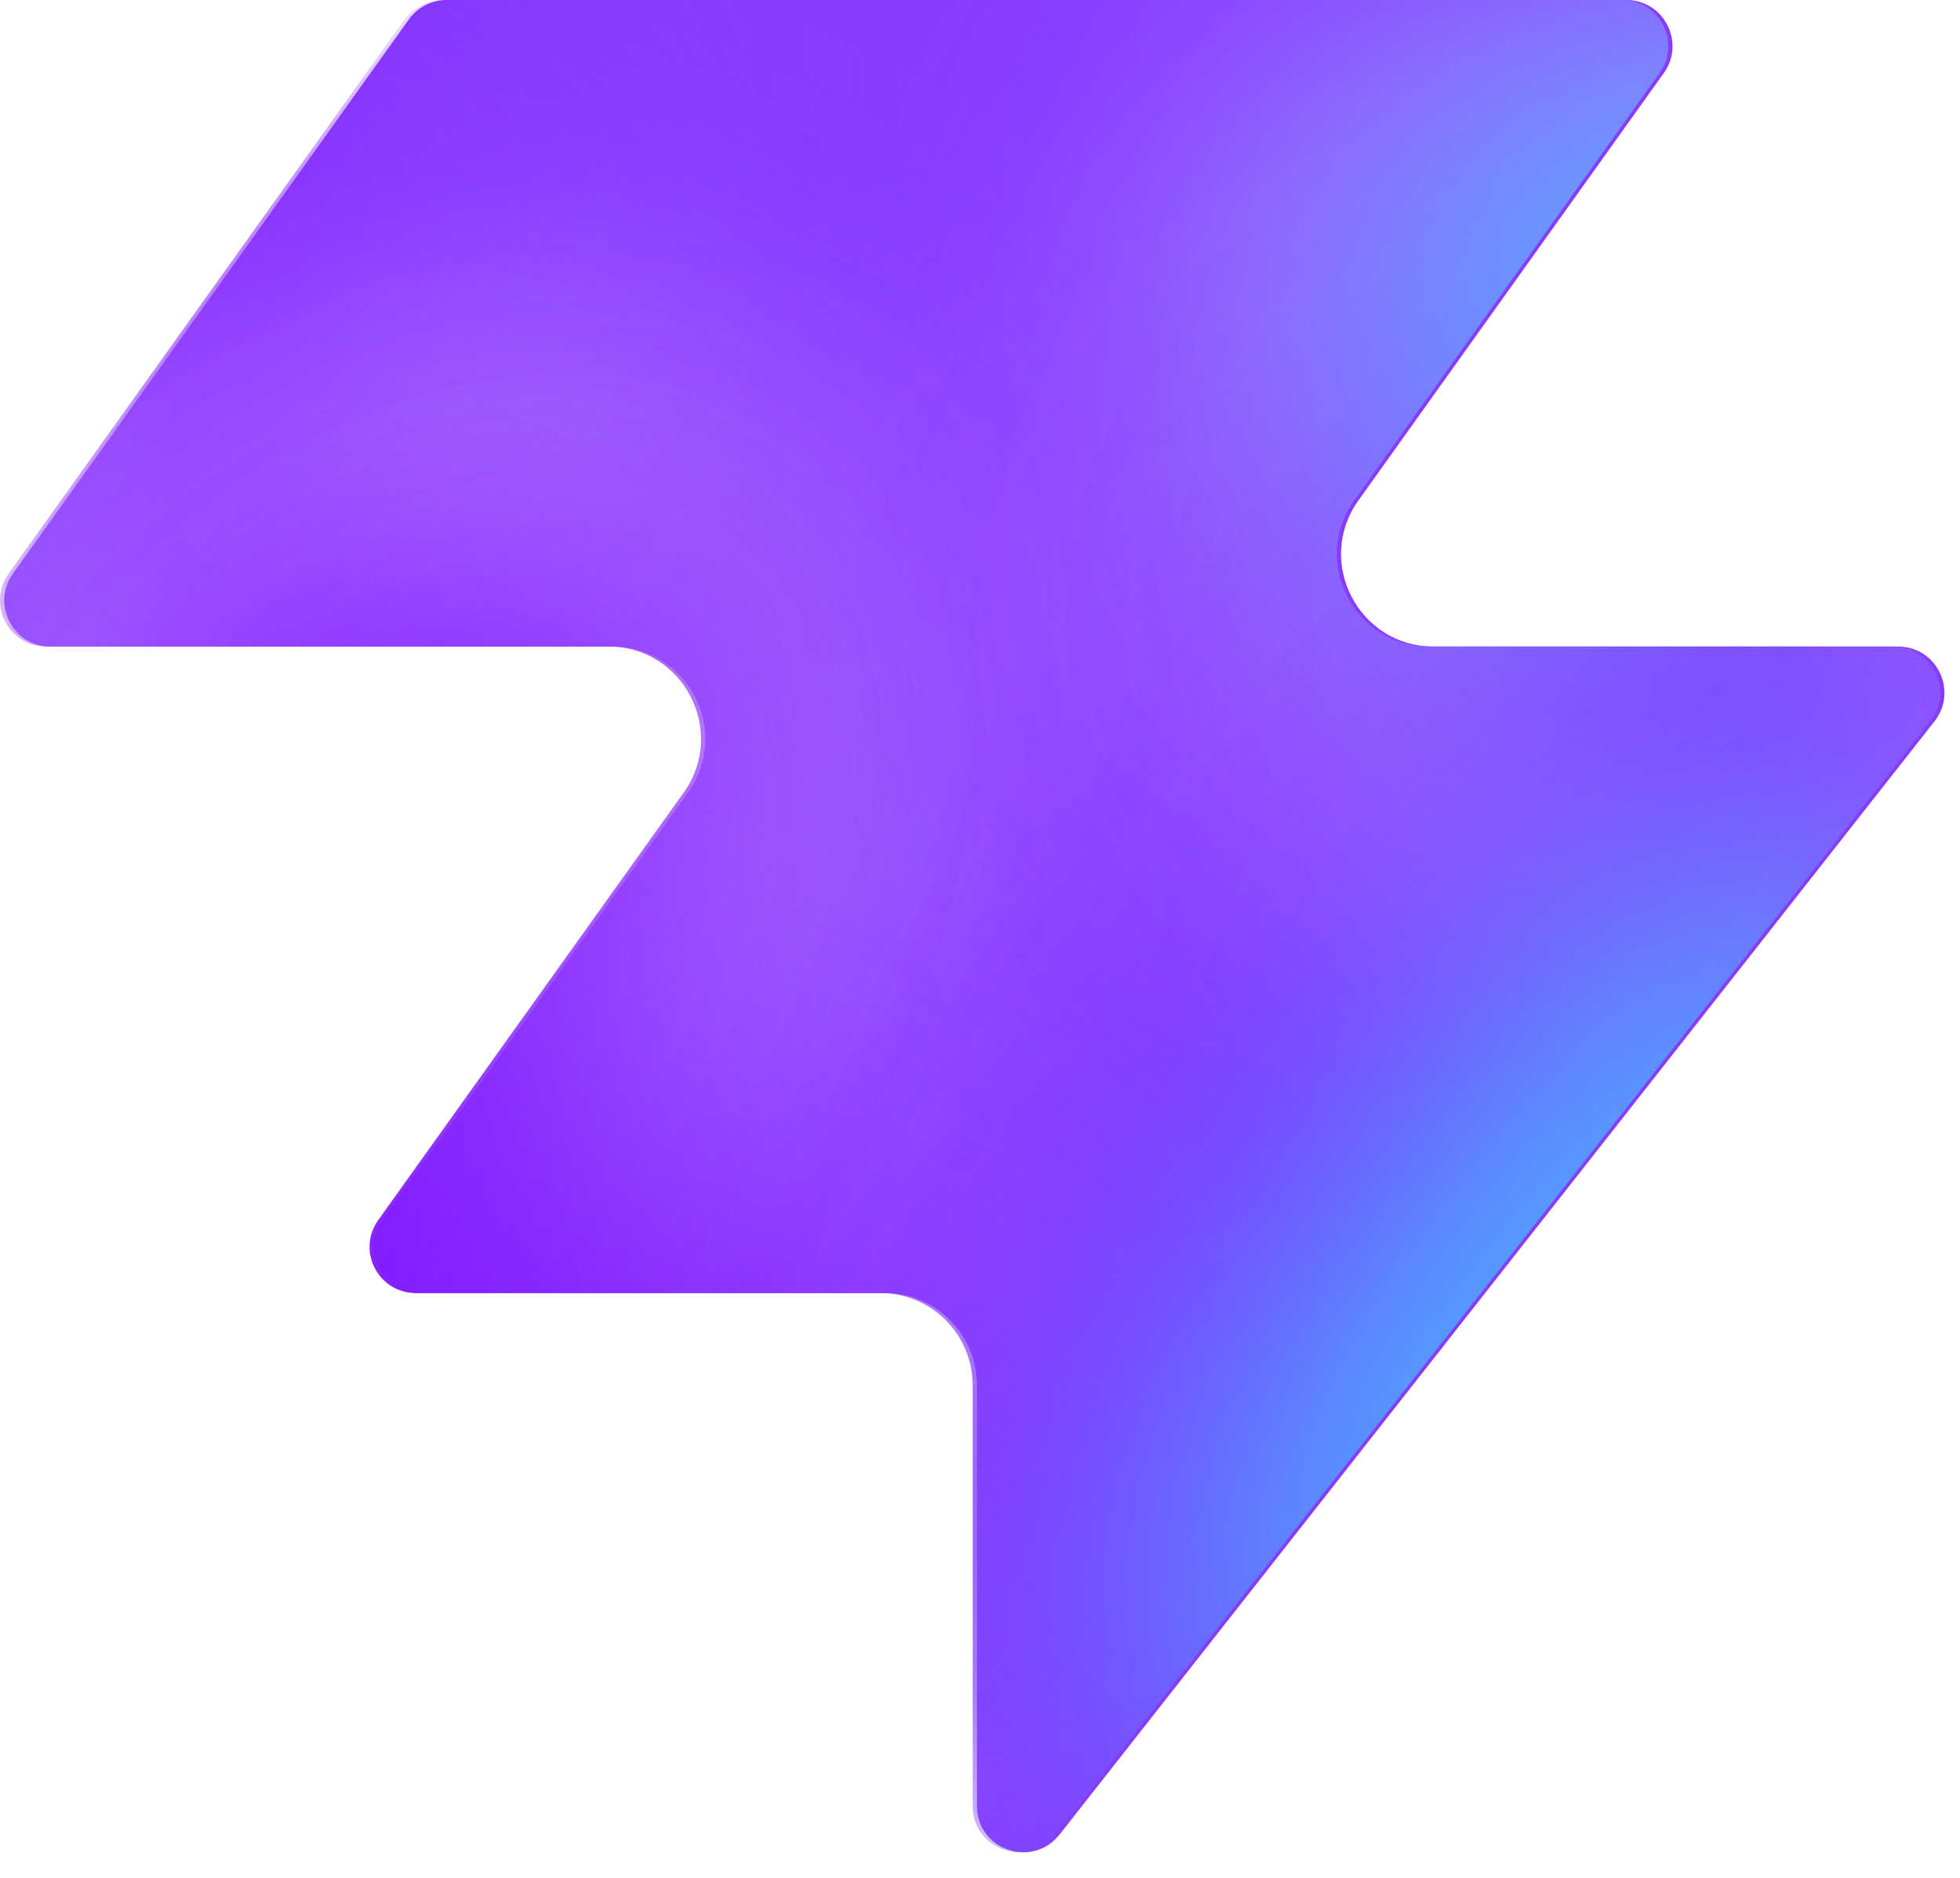
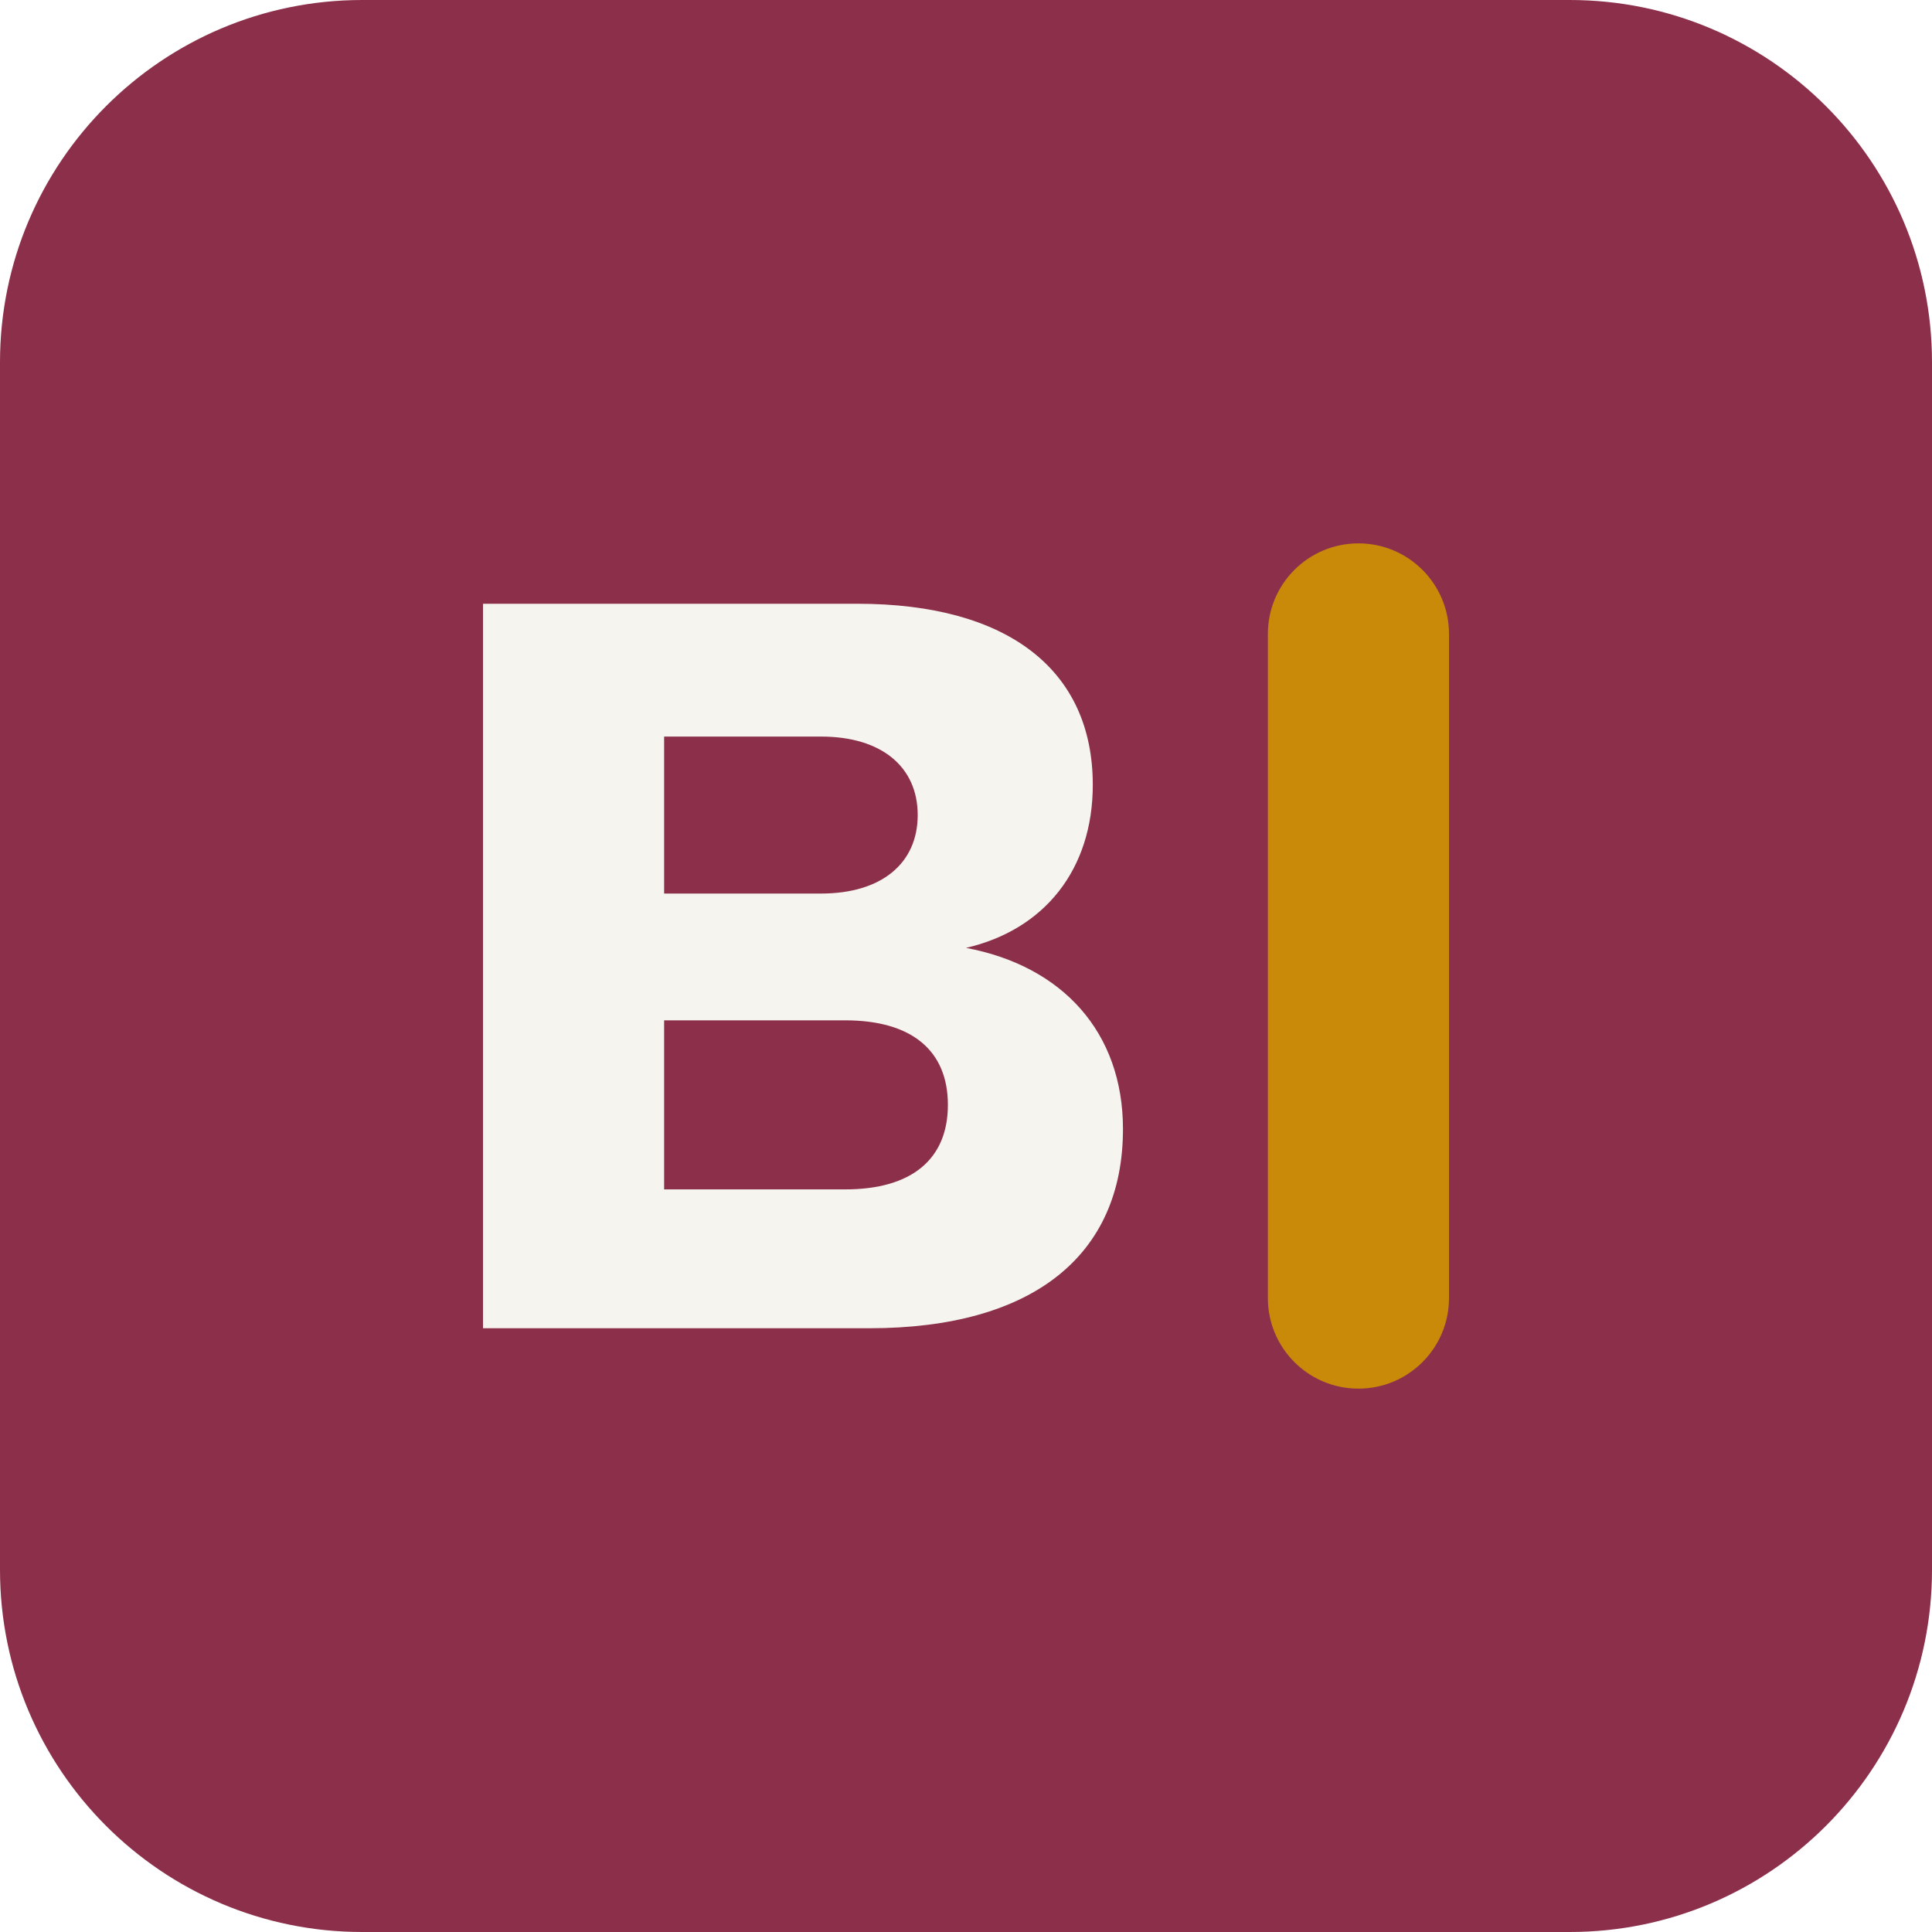
- <svg xmlns="http://www.w3.org/2000/svg" width="48" height="46" fill="none" viewBox="0 0 48 46">
-   <path fill="#863bff" d="M25.946 44.938c-.664.845-2.021.375-2.021-.698V33.937a2.26 2.26 0 0 0-2.262-2.262H10.287c-.92 0-1.456-1.04-.92-1.788l7.48-10.471c1.07-1.497 0-3.578-1.842-3.578H1.237c-.92 0-1.456-1.04-.92-1.788L10.013.474c.214-.297.556-.474.92-.474h28.894c.92 0 1.456 1.04.92 1.788l-7.48 10.471c-1.07 1.498 0 3.579 1.842 3.579h11.377c.943 0 1.473 1.088.89 1.83L25.947 44.94z" style="fill:#863bff;fill:color(display-p3 .525 .23 1);fill-opacity:1" />
-   <mask id="a" width="48" height="46" x="0" y="0" maskUnits="userSpaceOnUse" style="mask-type:alpha">
-     <path fill="#000" d="M25.842 44.938c-.664.844-2.021.375-2.021-.698V33.937a2.26 2.26 0 0 0-2.262-2.262H10.183c-.92 0-1.456-1.04-.92-1.788l7.48-10.471c1.07-1.498 0-3.579-1.842-3.579H1.133c-.92 0-1.456-1.04-.92-1.787L9.91.473c.214-.297.556-.474.92-.474h28.894c.92 0 1.456 1.04.92 1.788l-7.48 10.471c-1.07 1.498 0 3.578 1.842 3.578h11.377c.943 0 1.473 1.088.89 1.832L25.843 44.94z" style="fill:#000;fill-opacity:1" />
-   </mask>
-   <g mask="url(#a)">
-     <g filter="url(#b)">
-       <ellipse cx="5.508" cy="14.704" fill="#ede6ff" rx="5.508" ry="14.704" style="fill:#ede6ff;fill:color(display-p3 .927 .903 1);fill-opacity:1" transform="matrix(.00324 1 1 -.00324 -4.47 31.516)" />
-     </g>
-     <g filter="url(#c)">
-       <ellipse cx="10.399" cy="29.851" fill="#ede6ff" rx="10.399" ry="29.851" style="fill:#ede6ff;fill:color(display-p3 .927 .903 1);fill-opacity:1" transform="matrix(.00324 1 1 -.00324 -39.328 7.883)" />
-     </g>
-     <g filter="url(#d)">
-       <ellipse cx="5.508" cy="30.487" fill="#7e14ff" rx="5.508" ry="30.487" style="fill:#7e14ff;fill:color(display-p3 .492 .077 1);fill-opacity:1" transform="rotate(89.814 -25.913 -14.639)scale(1 -1)" />
-     </g>
-     <g filter="url(#e)">
-       <ellipse cx="5.508" cy="30.599" fill="#7e14ff" rx="5.508" ry="30.599" style="fill:#7e14ff;fill:color(display-p3 .492 .077 1);fill-opacity:1" transform="rotate(89.814 -32.644 -3.334)scale(1 -1)" />
-     </g>
-     <g filter="url(#f)">
-       <ellipse cx="5.508" cy="30.599" fill="#7e14ff" rx="5.508" ry="30.599" style="fill:#7e14ff;fill:color(display-p3 .492 .077 1);fill-opacity:1" transform="matrix(.00324 1 1 -.00324 -34.34 30.47)" />
-     </g>
-     <g filter="url(#g)">
-       <ellipse cx="14.072" cy="22.078" fill="#ede6ff" rx="14.072" ry="22.078" style="fill:#ede6ff;fill:color(display-p3 .927 .903 1);fill-opacity:1" transform="rotate(93.35 24.506 48.493)scale(-1 1)" />
-     </g>
-     <g filter="url(#h)">
-       <ellipse cx="3.47" cy="21.501" fill="#7e14ff" rx="3.47" ry="21.501" style="fill:#7e14ff;fill:color(display-p3 .492 .077 1);fill-opacity:1" transform="rotate(89.009 28.708 47.59)scale(-1 1)" />
-     </g>
-     <g filter="url(#i)">
-       <ellipse cx="3.47" cy="21.501" fill="#7e14ff" rx="3.47" ry="21.501" style="fill:#7e14ff;fill:color(display-p3 .492 .077 1);fill-opacity:1" transform="rotate(89.009 28.708 47.59)scale(-1 1)" />
-     </g>
-     <g filter="url(#j)">
-       <ellipse cx=".387" cy="8.972" fill="#7e14ff" rx="4.407" ry="29.108" style="fill:#7e14ff;fill:color(display-p3 .492 .077 1);fill-opacity:1" transform="rotate(39.51 .387 8.972)" />
-     </g>
-     <g filter="url(#k)">
-       <ellipse cx="47.523" cy="-6.092" fill="#7e14ff" rx="4.407" ry="29.108" style="fill:#7e14ff;fill:color(display-p3 .492 .077 1);fill-opacity:1" transform="rotate(37.892 47.523 -6.092)" />
-     </g>
-     <g filter="url(#l)">
-       <ellipse cx="41.412" cy="6.333" fill="#47bfff" rx="5.971" ry="9.665" style="fill:#47bfff;fill:color(display-p3 .28 .748 1);fill-opacity:1" transform="rotate(37.892 41.412 6.333)" />
-     </g>
-     <g filter="url(#m)">
-       <ellipse cx="-1.879" cy="38.332" fill="#7e14ff" rx="4.407" ry="29.108" style="fill:#7e14ff;fill:color(display-p3 .492 .077 1);fill-opacity:1" transform="rotate(37.892 -1.88 38.332)" />
-     </g>
-     <g filter="url(#n)">
-       <ellipse cx="-1.879" cy="38.332" fill="#7e14ff" rx="4.407" ry="29.108" style="fill:#7e14ff;fill:color(display-p3 .492 .077 1);fill-opacity:1" transform="rotate(37.892 -1.88 38.332)" />
-     </g>
-     <g filter="url(#o)">
-       <ellipse cx="35.651" cy="29.907" fill="#7e14ff" rx="4.407" ry="29.108" style="fill:#7e14ff;fill:color(display-p3 .492 .077 1);fill-opacity:1" transform="rotate(37.892 35.651 29.907)" />
-     </g>
-     <g filter="url(#p)">
-       <ellipse cx="38.418" cy="32.4" fill="#47bfff" rx="5.971" ry="15.297" style="fill:#47bfff;fill:color(display-p3 .28 .748 1);fill-opacity:1" transform="rotate(37.892 38.418 32.4)" />
-     </g>
-   </g>
-   <defs>
-     <filter id="b" width="60.045" height="41.654" x="-19.77" y="16.149" color-interpolation-filters="sRGB" filterUnits="userSpaceOnUse">
-       <feFlood flood-opacity="0" result="BackgroundImageFix" />
-       <feBlend in="SourceGraphic" in2="BackgroundImageFix" result="shape" />
-       <feGaussianBlur result="effect1_foregroundBlur_2002_17158" stdDeviation="7.659" />
-     </filter>
-     <filter id="c" width="90.34" height="51.437" x="-54.613" y="-7.533" color-interpolation-filters="sRGB" filterUnits="userSpaceOnUse">
-       <feFlood flood-opacity="0" result="BackgroundImageFix" />
-       <feBlend in="SourceGraphic" in2="BackgroundImageFix" result="shape" />
-       <feGaussianBlur result="effect1_foregroundBlur_2002_17158" stdDeviation="7.659" />
-     </filter>
-     <filter id="d" width="79.355" height="29.4" x="-49.64" y="2.03" color-interpolation-filters="sRGB" filterUnits="userSpaceOnUse">
-       <feFlood flood-opacity="0" result="BackgroundImageFix" />
-       <feBlend in="SourceGraphic" in2="BackgroundImageFix" result="shape" />
-       <feGaussianBlur result="effect1_foregroundBlur_2002_17158" stdDeviation="4.596" />
-     </filter>
-     <filter id="e" width="79.579" height="29.4" x="-45.045" y="20.029" color-interpolation-filters="sRGB" filterUnits="userSpaceOnUse">
-       <feFlood flood-opacity="0" result="BackgroundImageFix" />
-       <feBlend in="SourceGraphic" in2="BackgroundImageFix" result="shape" />
-       <feGaussianBlur result="effect1_foregroundBlur_2002_17158" stdDeviation="4.596" />
-     </filter>
-     <filter id="f" width="79.579" height="29.4" x="-43.513" y="21.178" color-interpolation-filters="sRGB" filterUnits="userSpaceOnUse">
-       <feFlood flood-opacity="0" result="BackgroundImageFix" />
-       <feBlend in="SourceGraphic" in2="BackgroundImageFix" result="shape" />
-       <feGaussianBlur result="effect1_foregroundBlur_2002_17158" stdDeviation="4.596" />
-     </filter>
-     <filter id="g" width="74.749" height="58.852" x="15.756" y="-17.901" color-interpolation-filters="sRGB" filterUnits="userSpaceOnUse">
-       <feFlood flood-opacity="0" result="BackgroundImageFix" />
-       <feBlend in="SourceGraphic" in2="BackgroundImageFix" result="shape" />
-       <feGaussianBlur result="effect1_foregroundBlur_2002_17158" stdDeviation="7.659" />
-     </filter>
-     <filter id="h" width="61.377" height="25.362" x="23.548" y="2.284" color-interpolation-filters="sRGB" filterUnits="userSpaceOnUse">
-       <feFlood flood-opacity="0" result="BackgroundImageFix" />
-       <feBlend in="SourceGraphic" in2="BackgroundImageFix" result="shape" />
-       <feGaussianBlur result="effect1_foregroundBlur_2002_17158" stdDeviation="4.596" />
-     </filter>
-     <filter id="i" width="61.377" height="25.362" x="23.548" y="2.284" color-interpolation-filters="sRGB" filterUnits="userSpaceOnUse">
-       <feFlood flood-opacity="0" result="BackgroundImageFix" />
-       <feBlend in="SourceGraphic" in2="BackgroundImageFix" result="shape" />
-       <feGaussianBlur result="effect1_foregroundBlur_2002_17158" stdDeviation="4.596" />
-     </filter>
-     <filter id="j" width="56.045" height="63.649" x="-27.636" y="-22.853" color-interpolation-filters="sRGB" filterUnits="userSpaceOnUse">
-       <feFlood flood-opacity="0" result="BackgroundImageFix" />
-       <feBlend in="SourceGraphic" in2="BackgroundImageFix" result="shape" />
-       <feGaussianBlur result="effect1_foregroundBlur_2002_17158" stdDeviation="4.596" />
-     </filter>
-     <filter id="k" width="54.814" height="64.646" x="20.116" y="-38.415" color-interpolation-filters="sRGB" filterUnits="userSpaceOnUse">
-       <feFlood flood-opacity="0" result="BackgroundImageFix" />
-       <feBlend in="SourceGraphic" in2="BackgroundImageFix" result="shape" />
-       <feGaussianBlur result="effect1_foregroundBlur_2002_17158" stdDeviation="4.596" />
-     </filter>
-     <filter id="l" width="33.541" height="35.313" x="24.641" y="-11.323" color-interpolation-filters="sRGB" filterUnits="userSpaceOnUse">
-       <feFlood flood-opacity="0" result="BackgroundImageFix" />
-       <feBlend in="SourceGraphic" in2="BackgroundImageFix" result="shape" />
-       <feGaussianBlur result="effect1_foregroundBlur_2002_17158" stdDeviation="4.596" />
-     </filter>
-     <filter id="m" width="54.814" height="64.646" x="-29.286" y="6.009" color-interpolation-filters="sRGB" filterUnits="userSpaceOnUse">
-       <feFlood flood-opacity="0" result="BackgroundImageFix" />
-       <feBlend in="SourceGraphic" in2="BackgroundImageFix" result="shape" />
-       <feGaussianBlur result="effect1_foregroundBlur_2002_17158" stdDeviation="4.596" />
-     </filter>
-     <filter id="n" width="54.814" height="64.646" x="-29.286" y="6.009" color-interpolation-filters="sRGB" filterUnits="userSpaceOnUse">
-       <feFlood flood-opacity="0" result="BackgroundImageFix" />
-       <feBlend in="SourceGraphic" in2="BackgroundImageFix" result="shape" />
-       <feGaussianBlur result="effect1_foregroundBlur_2002_17158" stdDeviation="4.596" />
-     </filter>
-     <filter id="o" width="54.814" height="64.646" x="8.244" y="-2.416" color-interpolation-filters="sRGB" filterUnits="userSpaceOnUse">
-       <feFlood flood-opacity="0" result="BackgroundImageFix" />
-       <feBlend in="SourceGraphic" in2="BackgroundImageFix" result="shape" />
-       <feGaussianBlur result="effect1_foregroundBlur_2002_17158" stdDeviation="4.596" />
-     </filter>
-     <filter id="p" width="39.409" height="43.623" x="18.713" y="10.588" color-interpolation-filters="sRGB" filterUnits="userSpaceOnUse">
-       <feFlood flood-opacity="0" result="BackgroundImageFix" />
-       <feBlend in="SourceGraphic" in2="BackgroundImageFix" result="shape" />
-       <feGaussianBlur result="effect1_foregroundBlur_2002_17158" stdDeviation="4.596" />
-     </filter>
-   </defs>
+ <svg xmlns="http://www.w3.org/2000/svg" viewBox="0 0 32 32">
+   <rect width="32" height="32" rx="6" fill="#8C2F4A" />
+   <path d="M8 22V10h6.2c2.5 0 3.9 1.1 3.9 3 0 1.4-.8 2.4-2.1 2.7 1.6.3 2.6 1.4 2.6 3 0 2.1-1.5 3.3-4.2 3.3H8Zm3-7.2h2.6c1 0 1.6-.5 1.6-1.3s-.6-1.3-1.6-1.3H11v2.6Zm0 4.9h3c1.1 0 1.7-.5 1.7-1.4 0-.9-.6-1.4-1.7-1.4h-3v2.8Z" fill="#F5F4EE" />
+   <rect x="21" y="9" width="3" height="14" rx="1.5" fill="#C98A0A" />
</svg>
